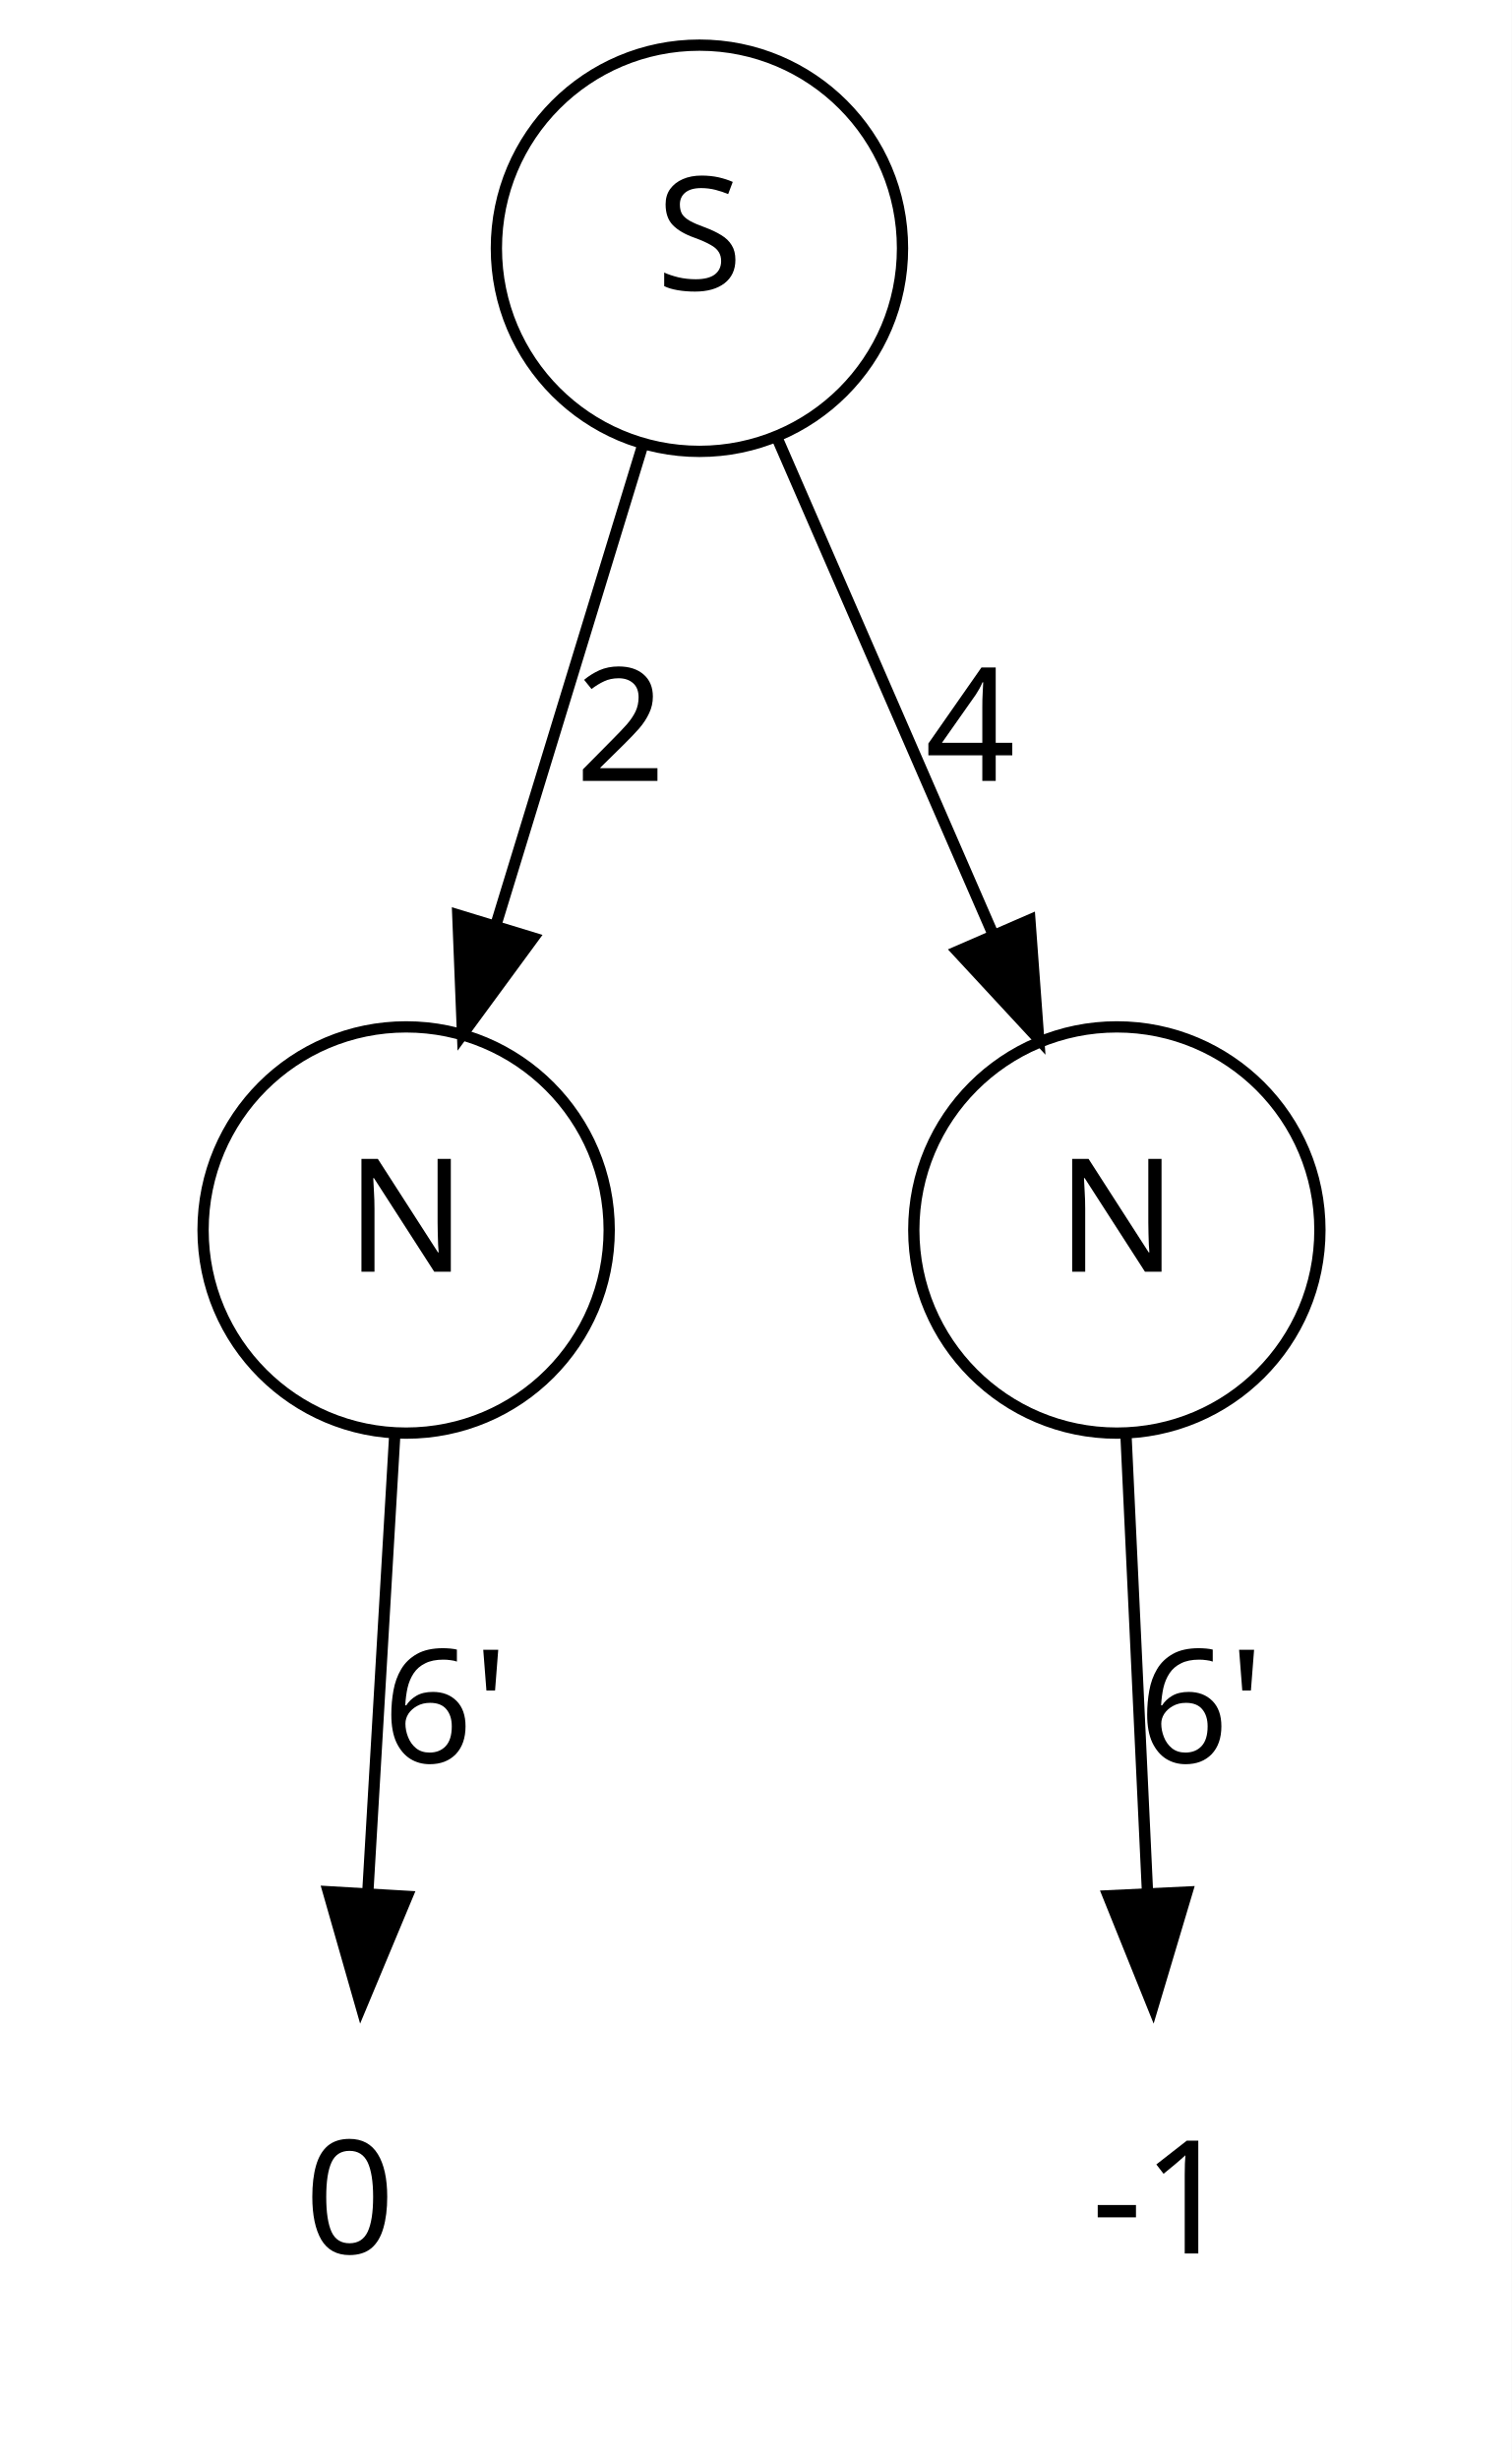
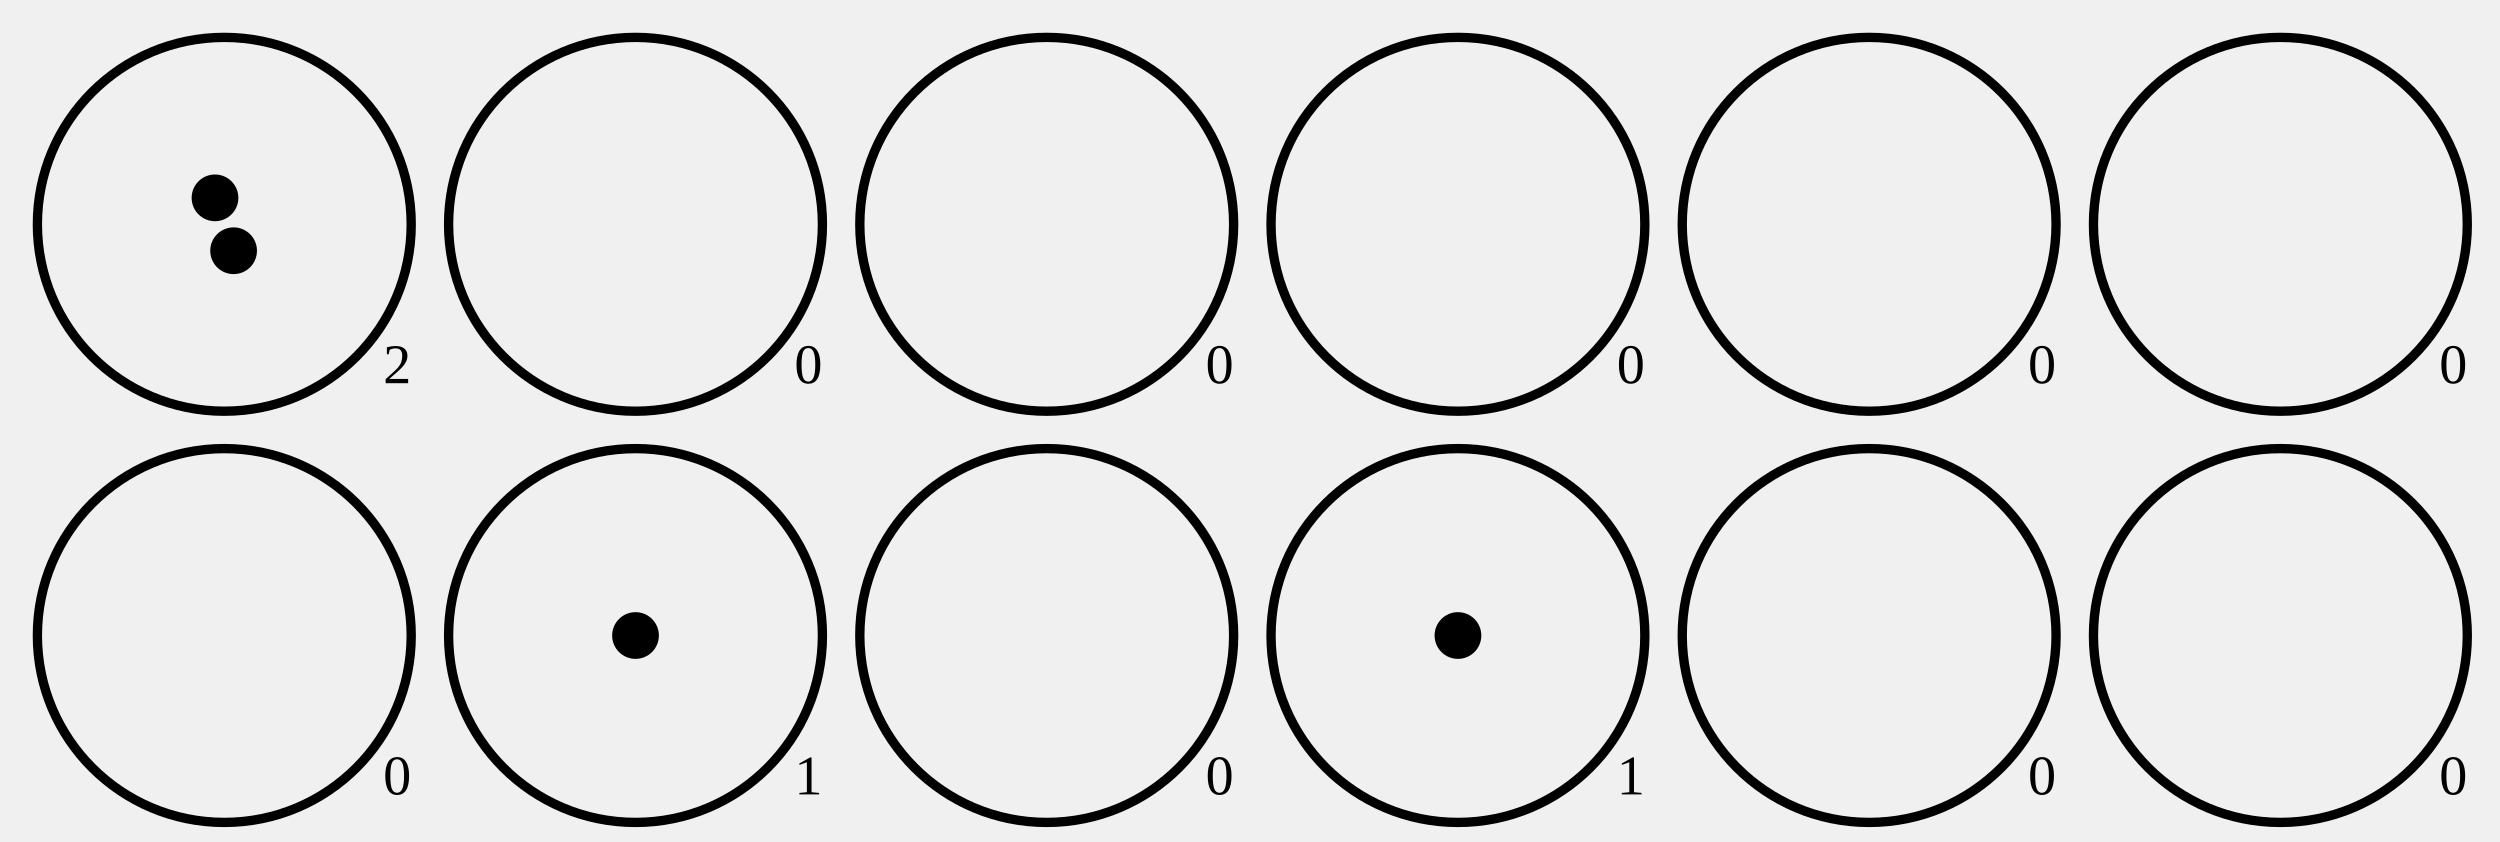
- <svg xmlns="http://www.w3.org/2000/svg" width="134pt" height="218pt" viewBox="0.00 0.00 134.00 218.00">
-   <g id="graph0" class="graph" transform="scale(1 1) rotate(0) translate(4 214)">
-     <polygon fill="white" stroke="transparent" points="-4,4 -4,-214 130,-214 130,4 -4,4" />
-     <g id="node1" class="node">
-       <ellipse fill="none" stroke="black" cx="58" cy="-192" rx="18" ry="18" />
-       <text text-anchor="middle" x="58" y="-188.3" font-family="Times-Roman" font-size="14.00">S</text>
-     </g>
-     <g id="node2" class="node">
-       <ellipse fill="none" stroke="black" cx="32" cy="-105" rx="18" ry="18" />
-       <text text-anchor="middle" x="32" y="-101.3" font-family="Times-Roman" font-size="14.00">N</text>
-     </g>
-     <g id="edge1" class="edge">
-       <path fill="none" stroke="black" d="M52.99,-174.61C49.32,-162.62 44.26,-146.09 40.03,-132.27" />
-       <polygon fill="black" stroke="black" points="43.27,-130.88 37,-122.34 36.58,-132.92 43.27,-130.88" />
-       <text text-anchor="middle" x="51" y="-144.8" font-family="Times-Roman" font-size="14.00">2</text>
-     </g>
-     <g id="node3" class="node">
-       <ellipse fill="none" stroke="black" cx="95" cy="-105" rx="18" ry="18" />
-       <text text-anchor="middle" x="95" y="-101.3" font-family="Times-Roman" font-size="14.00">N</text>
-     </g>
-     <g id="edge2" class="edge">
-       <path fill="none" stroke="black" d="M64.96,-175.01C70.33,-162.66 77.87,-145.35 84.05,-131.15" />
-       <polygon fill="black" stroke="black" points="87.29,-132.48 88.07,-121.92 80.87,-129.69 87.29,-132.48" />
-       <text text-anchor="middle" x="82" y="-144.8" font-family="Times-Roman" font-size="14.00">4</text>
-     </g>
-     <g id="node4" class="node">
-       <text text-anchor="middle" x="27" y="-14.3" font-family="Times-Roman" font-size="14.00">0</text>
-     </g>
-     <g id="edge3" class="edge">
-       <path fill="none" stroke="black" d="M30.99,-86.8C30.3,-75.16 29.39,-59.55 28.6,-46.24" />
-       <polygon fill="black" stroke="black" points="32.09,-45.95 28.01,-36.18 25.1,-46.36 32.09,-45.95" />
-       <text text-anchor="middle" x="35.5" y="-57.8" font-family="Times-Roman" font-size="14.00">6'</text>
-     </g>
-     <g id="node5" class="node">
-       <text text-anchor="middle" x="99" y="-14.3" font-family="Times-Roman" font-size="14.00">-1</text>
-     </g>
-     <g id="edge4" class="edge">
-       <path fill="none" stroke="black" d="M95.81,-86.8C96.36,-75.16 97.09,-59.55 97.72,-46.24" />
-       <polygon fill="black" stroke="black" points="101.22,-46.33 98.19,-36.18 94.23,-46 101.22,-46.33" />
-       <text text-anchor="middle" x="102.5" y="-57.8" font-family="Times-Roman" font-size="14.00">6'</text>
-     </g>
-   </g>
+ <svg xmlns="http://www.w3.org/2000/svg" width="535" height="180">
+   <style>
+         circle {
+           fill: none;
+           stroke: #000;
+           stroke-width: 2;
+         }
+         .bean {
+           fill: #000
+         }
+         .highlight {
+           stroke: red;
+         }
+       </style>
+   <circle cx="48.0" cy="48.0" r="40" />
+   <text x="82.0" y="82.0">2</text>
+   <circle cx="136.0" cy="48.0" r="40" />
+   <text x="170.0" y="82.0">0</text>
+   <circle cx="224.0" cy="48.0" r="40" />
+   <text x="258.0" y="82.0">0</text>
+   <circle cx="312.0" cy="48.0" r="40" />
+   <text x="346.0" y="82.0">0</text>
+   <circle cx="400.0" cy="48.0" r="40" />
+   <text x="434.0" y="82.0">0</text>
+   <circle cx="488.0" cy="48.0" r="40" />
+   <text x="522.0" y="82.0">0</text>
+   <circle cx="48.0" cy="136.0" r="40" />
+   <text x="82.0" y="170.0">0</text>
+   <circle cx="136.0" cy="136.0" r="40" />
+   <text x="170.0" y="170.0">1</text>
+   <circle cx="224.0" cy="136.0" r="40" />
+   <text x="258.0" y="170.0">0</text>
+   <circle cx="312.0" cy="136.0" r="40" />
+   <text x="346.0" y="170.0">1</text>
+   <circle cx="400.0" cy="136.0" r="40" />
+   <text x="434.0" y="170.0">0</text>
+   <circle cx="488.0" cy="136.0" r="40" />
+   <text x="522.0" y="170.0">0</text>
+   <circle cx="49.991" cy="53.66" r="4" class="bean" />
+   <circle cx="46.009" cy="42.34" r="4" class="bean" />
+   <circle cx="136.0" cy="136.0" r="4" class="bean" />
+   <circle cx="312.0" cy="136.0" r="4" class="bean" />
</svg>
